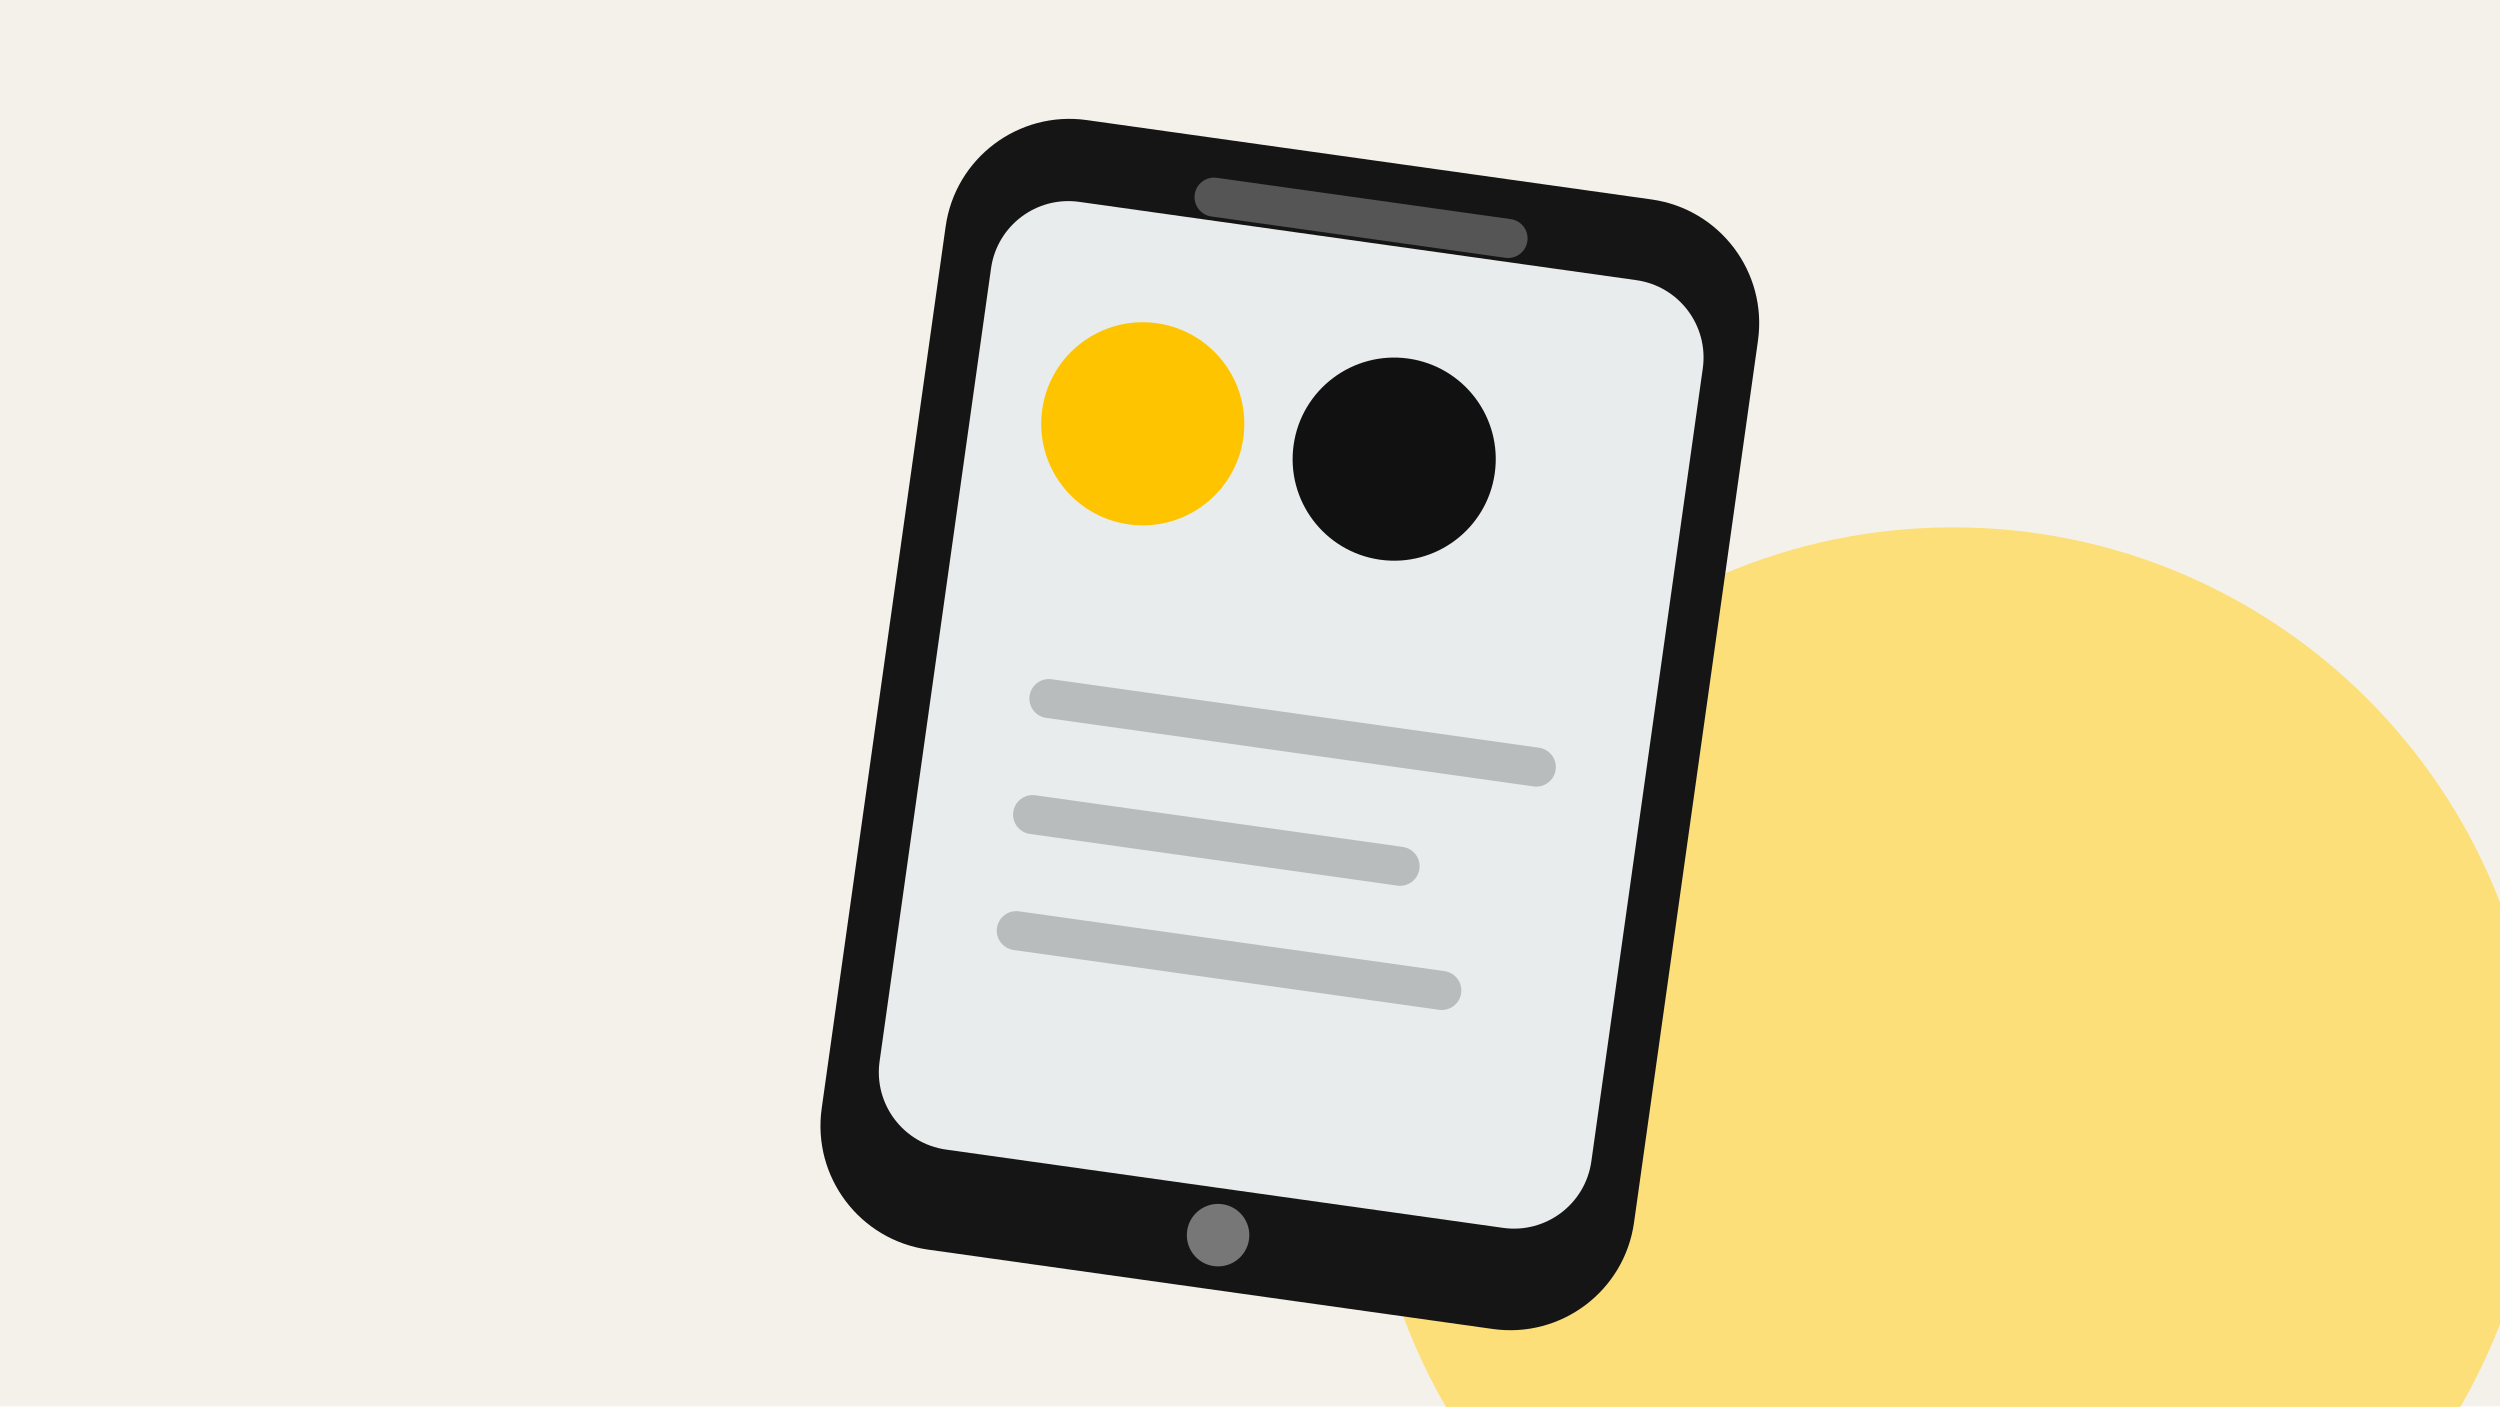
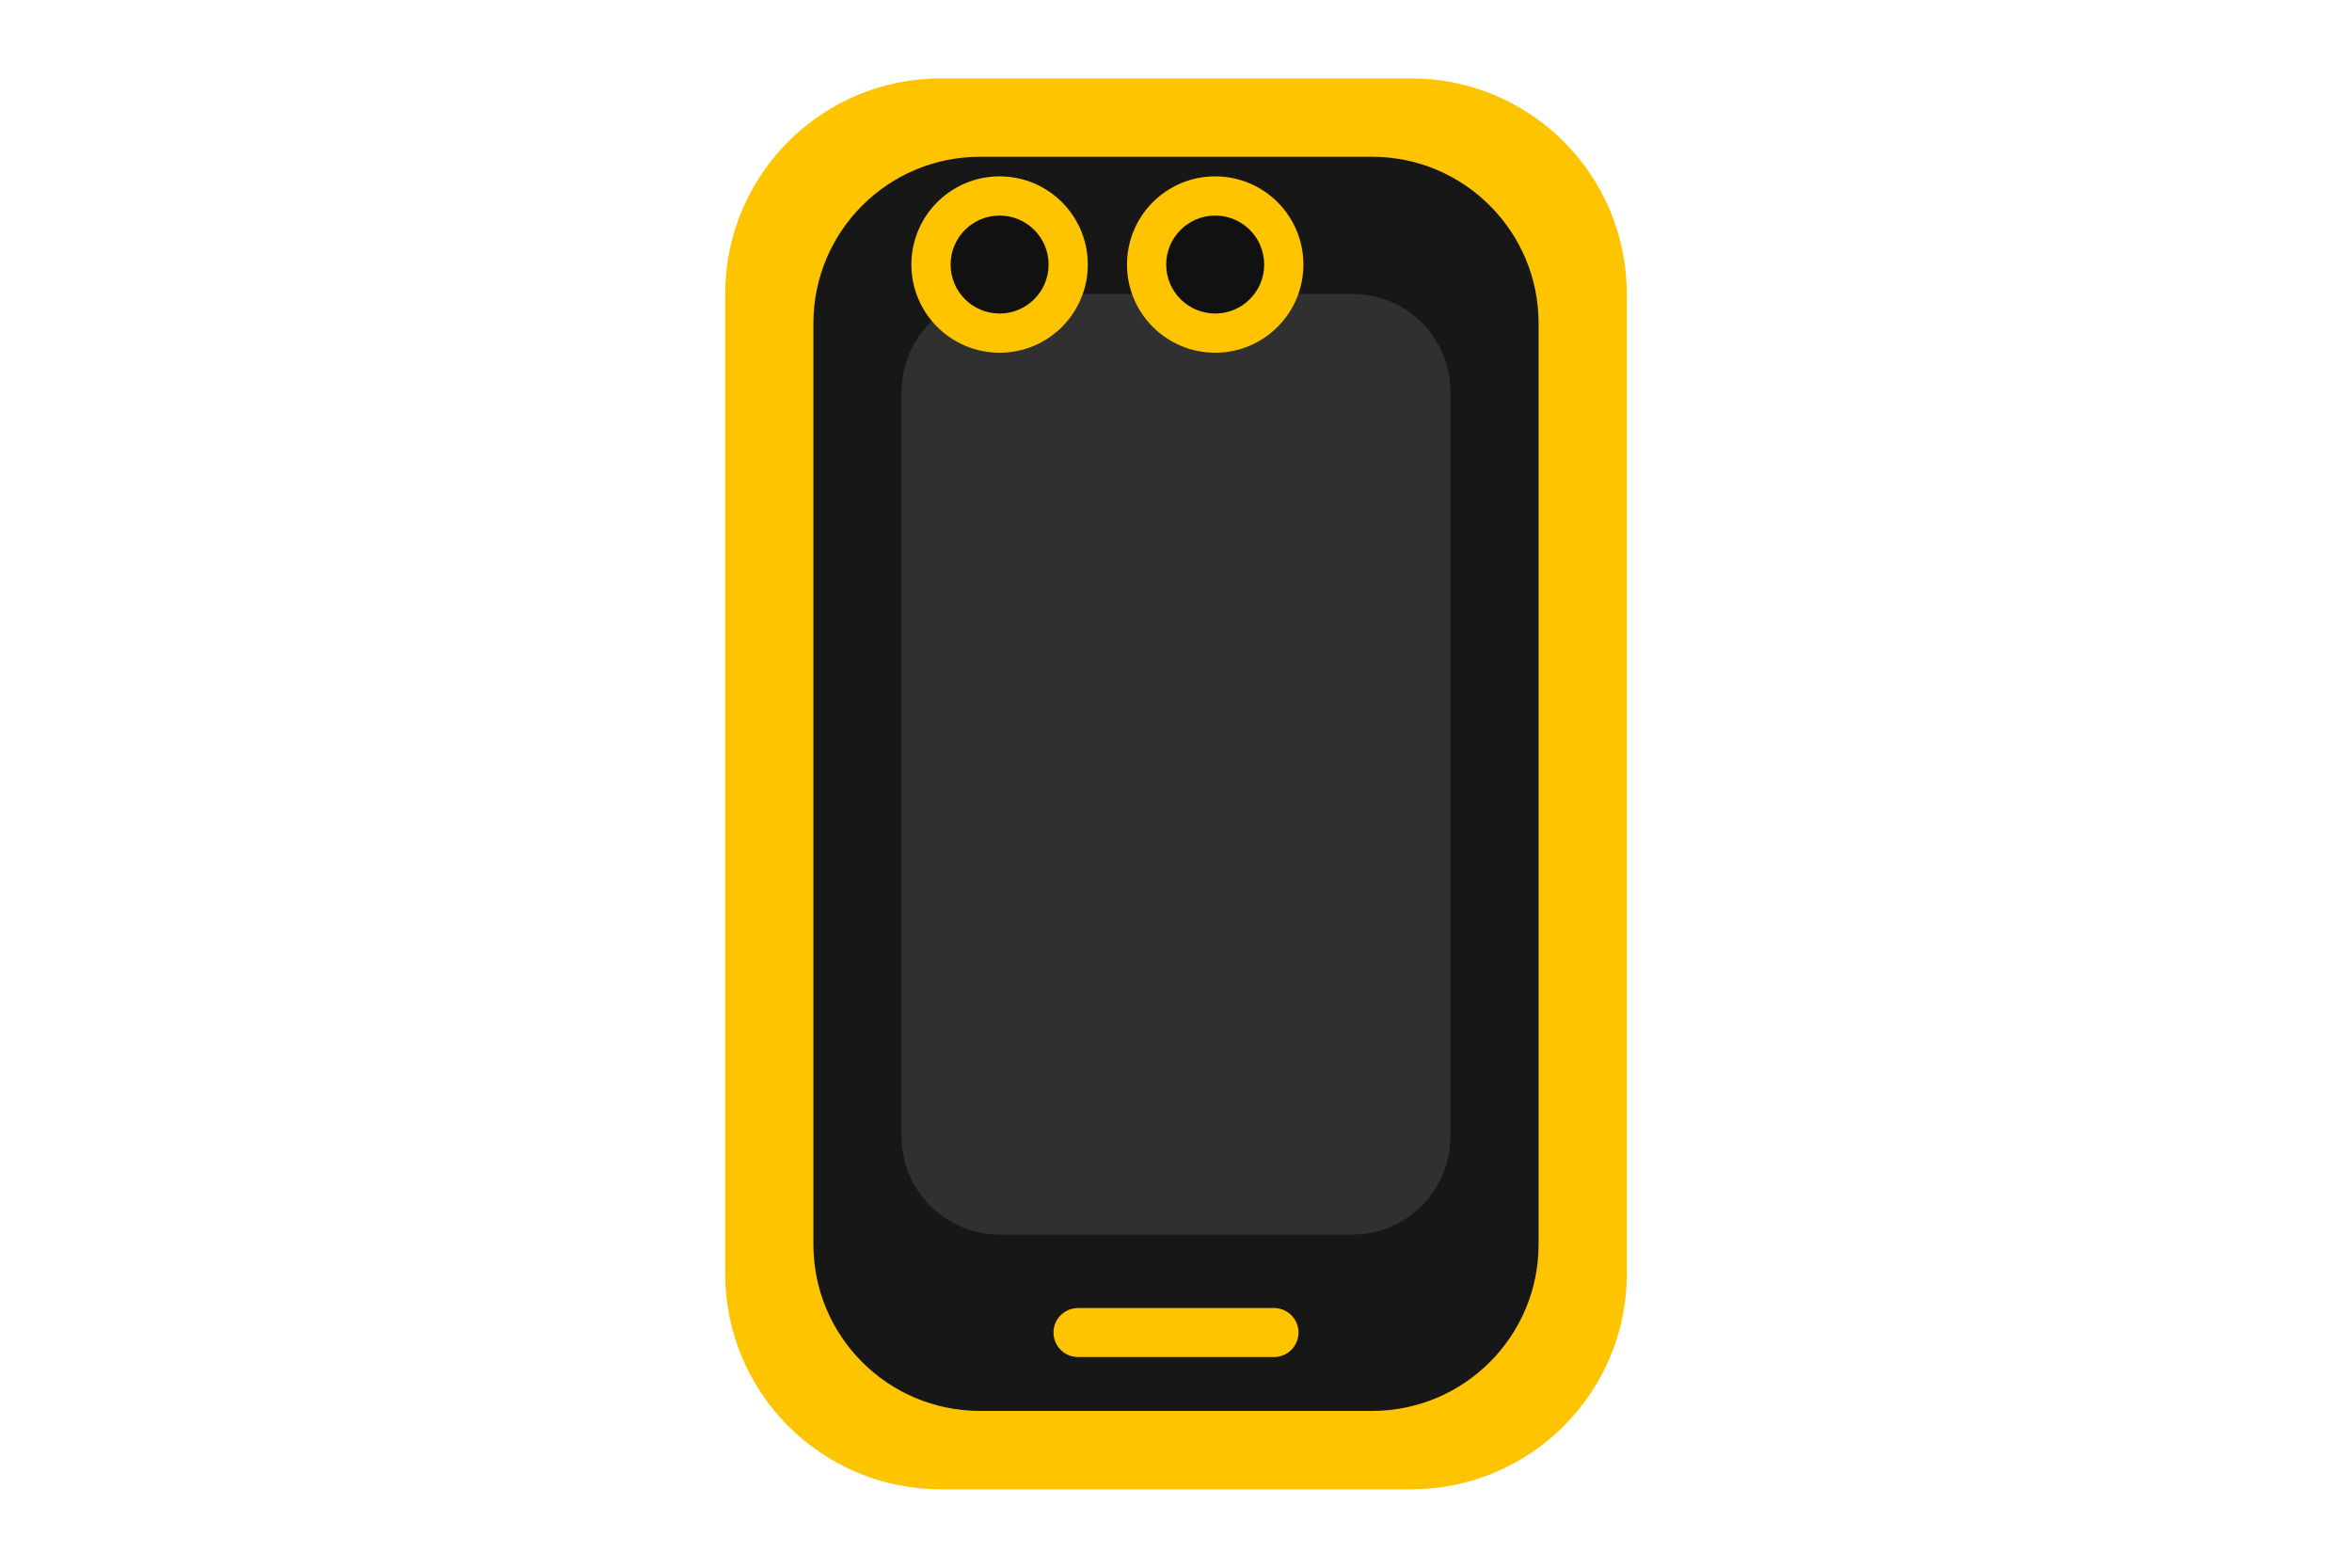
- <svg xmlns="http://www.w3.org/2000/svg" viewBox="0 0 640 360">
-   <rect width="640" height="360" fill="#f4f1ea" />
-   <circle cx="500" cy="285" r="150" fill="#ffd84d" opacity=".72" />
-   <g transform="translate(190 34) rotate(8 130 145)">
-     <rect x="36" y="4" width="210" height="292" rx="32" fill="#151515" />
-     <rect x="49" y="25" width="184" height="245" rx="20" fill="#e8ecec" />
-     <rect x="98" y="14" width="86" height="10" rx="5" fill="#555" />
-     <circle cx="141" cy="282" r="8" fill="#777" />
-     <circle cx="93" cy="79" r="26" fill="#ffc400" />
-     <circle cx="158" cy="79" r="26" fill="#111" />
-     <path d="M79 152h126M79 182h95M79 212h110" stroke="#b8bcbc" stroke-width="10" stroke-linecap="round" />
+ <svg xmlns="http://www.w3.org/2000/svg" viewBox="0 0 240 160">
+   <g transform="translate(74 8)">
+     <rect x="0" y="0" width="92" height="144" rx="22" fill="#ffc400" />
+     <rect x="9" y="8" width="74" height="128" rx="17" fill="#171717" />
+     <rect x="18" y="22" width="56" height="96" rx="10" fill="#303030" />
+     <circle cx="28" cy="19" r="9" fill="#ffc400" />
+     <circle cx="50" cy="19" r="9" fill="#ffc400" />
+     <circle cx="28" cy="19" r="5" fill="#111" />
+     <circle cx="50" cy="19" r="5" fill="#111" />
+     <path d="M36 128h20" stroke="#ffc400" stroke-width="5" stroke-linecap="round" />
  </g>
</svg>
